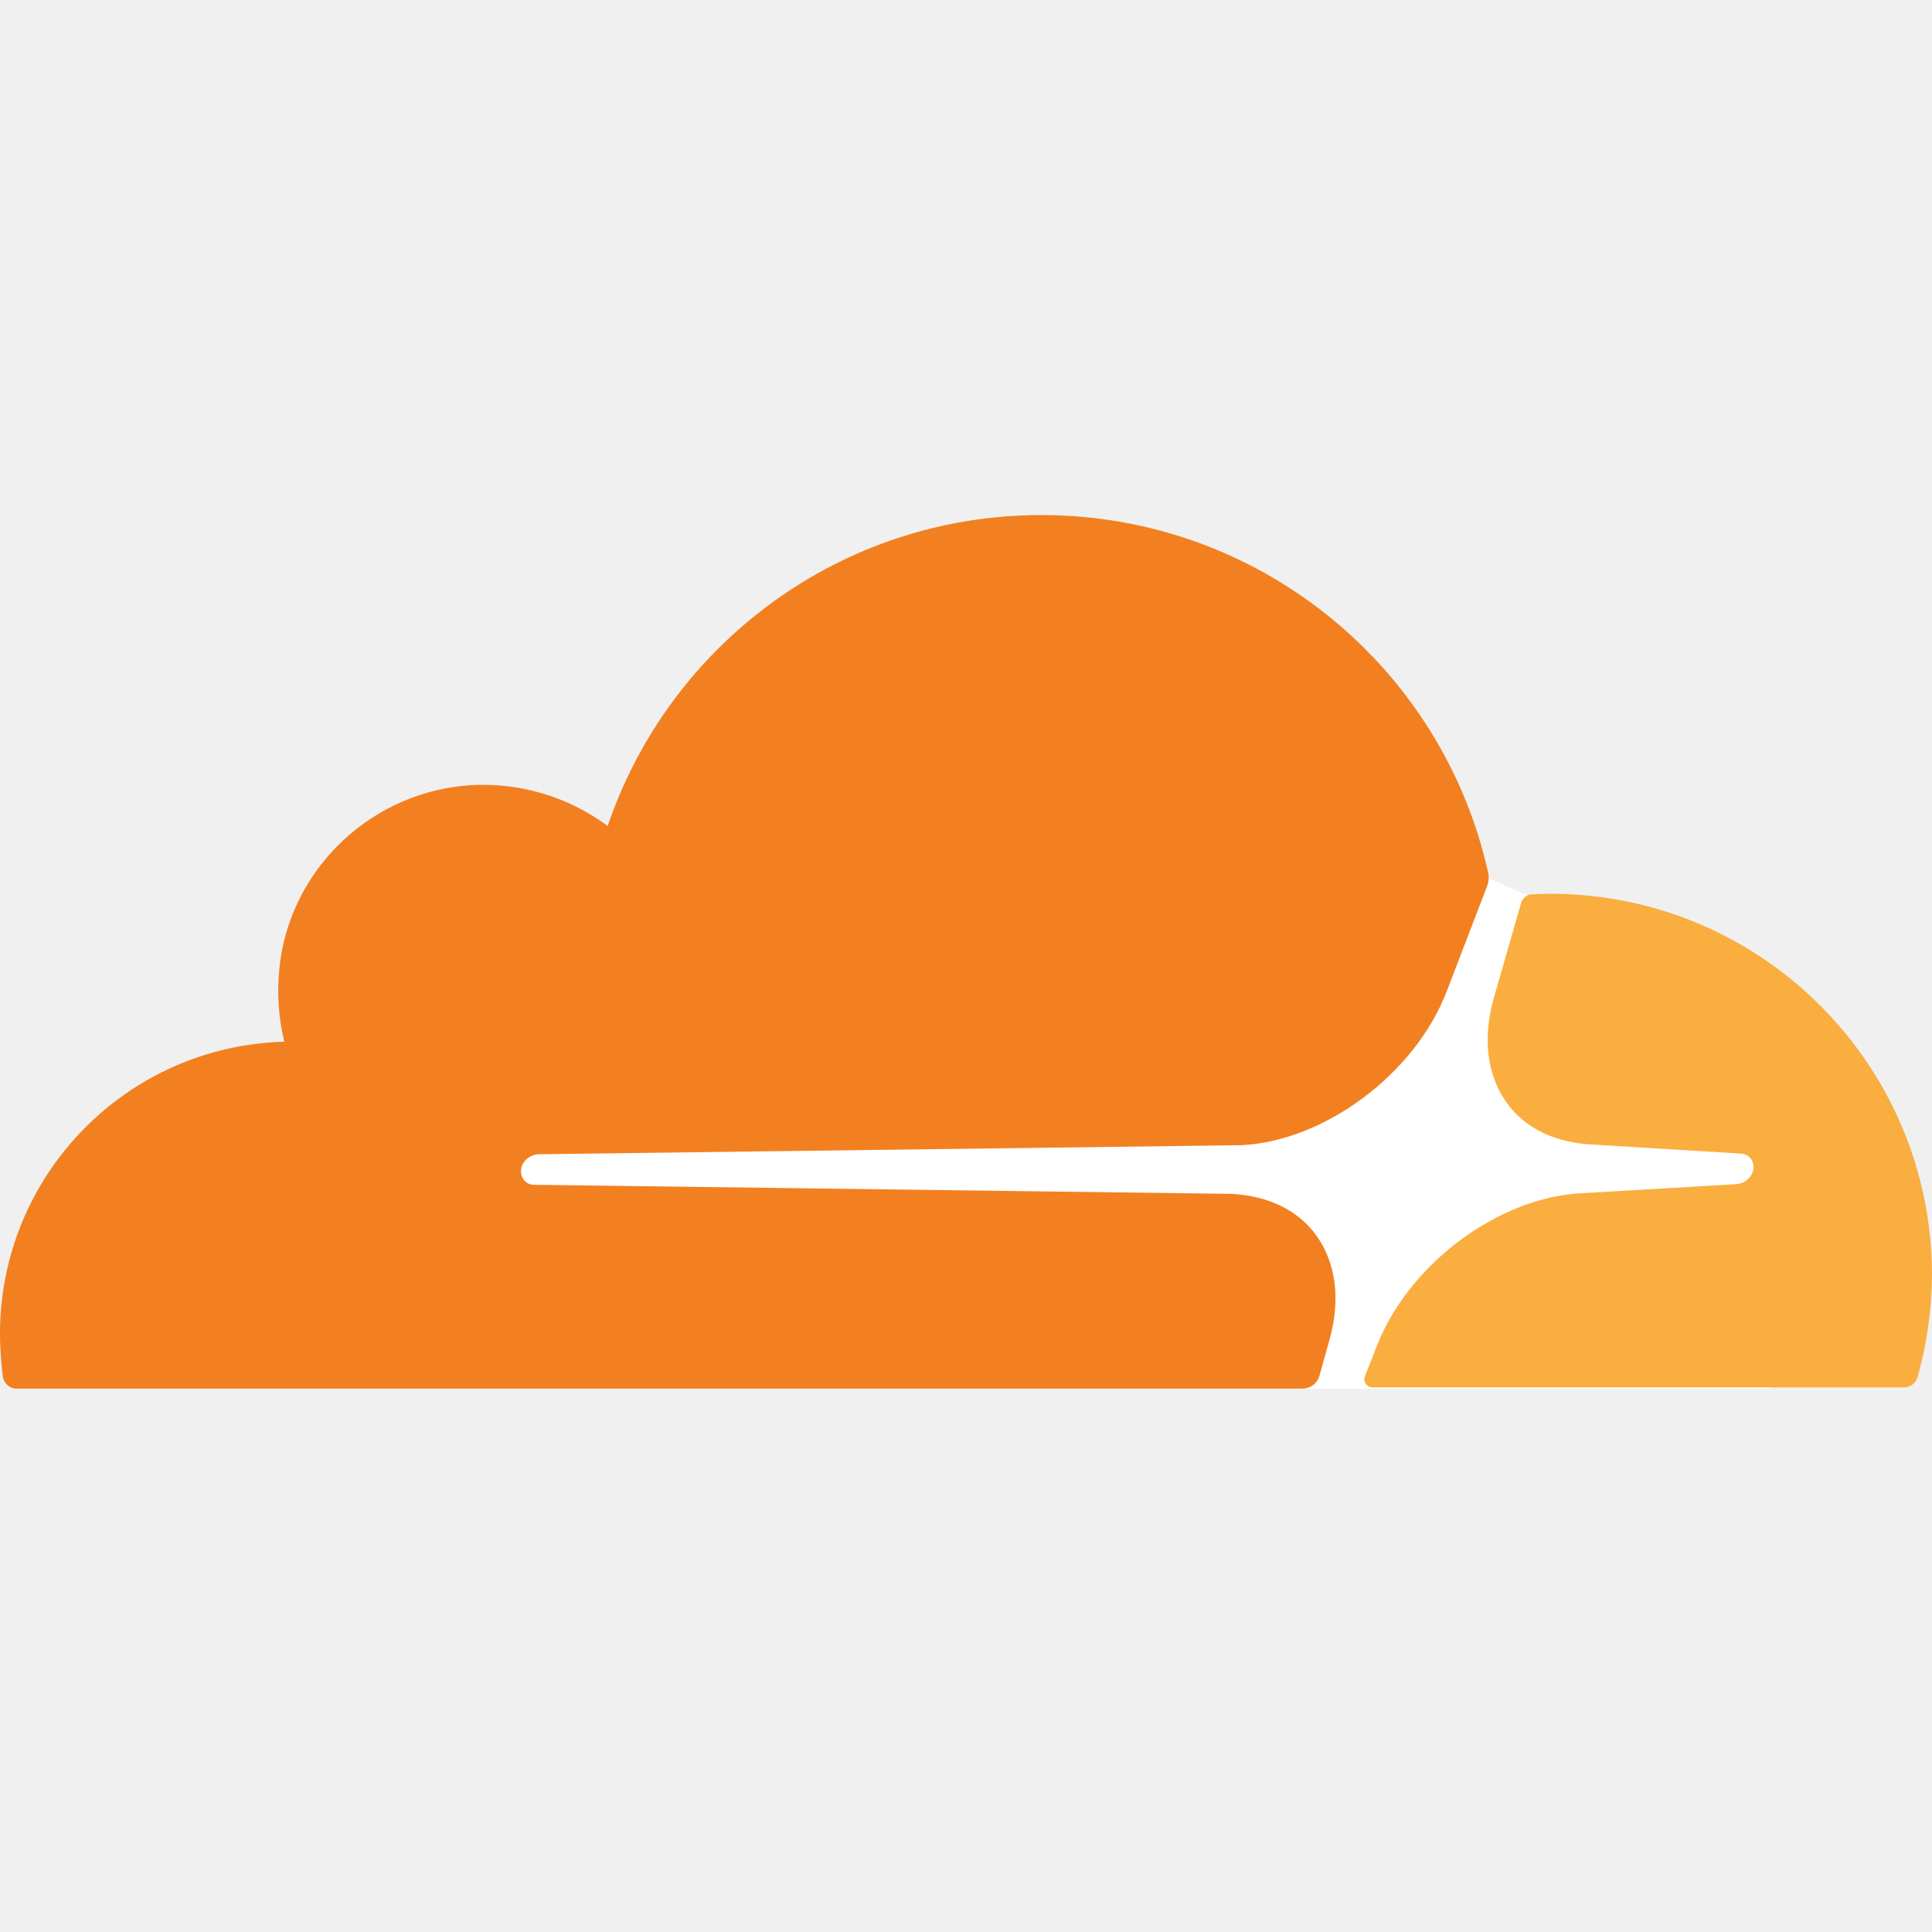
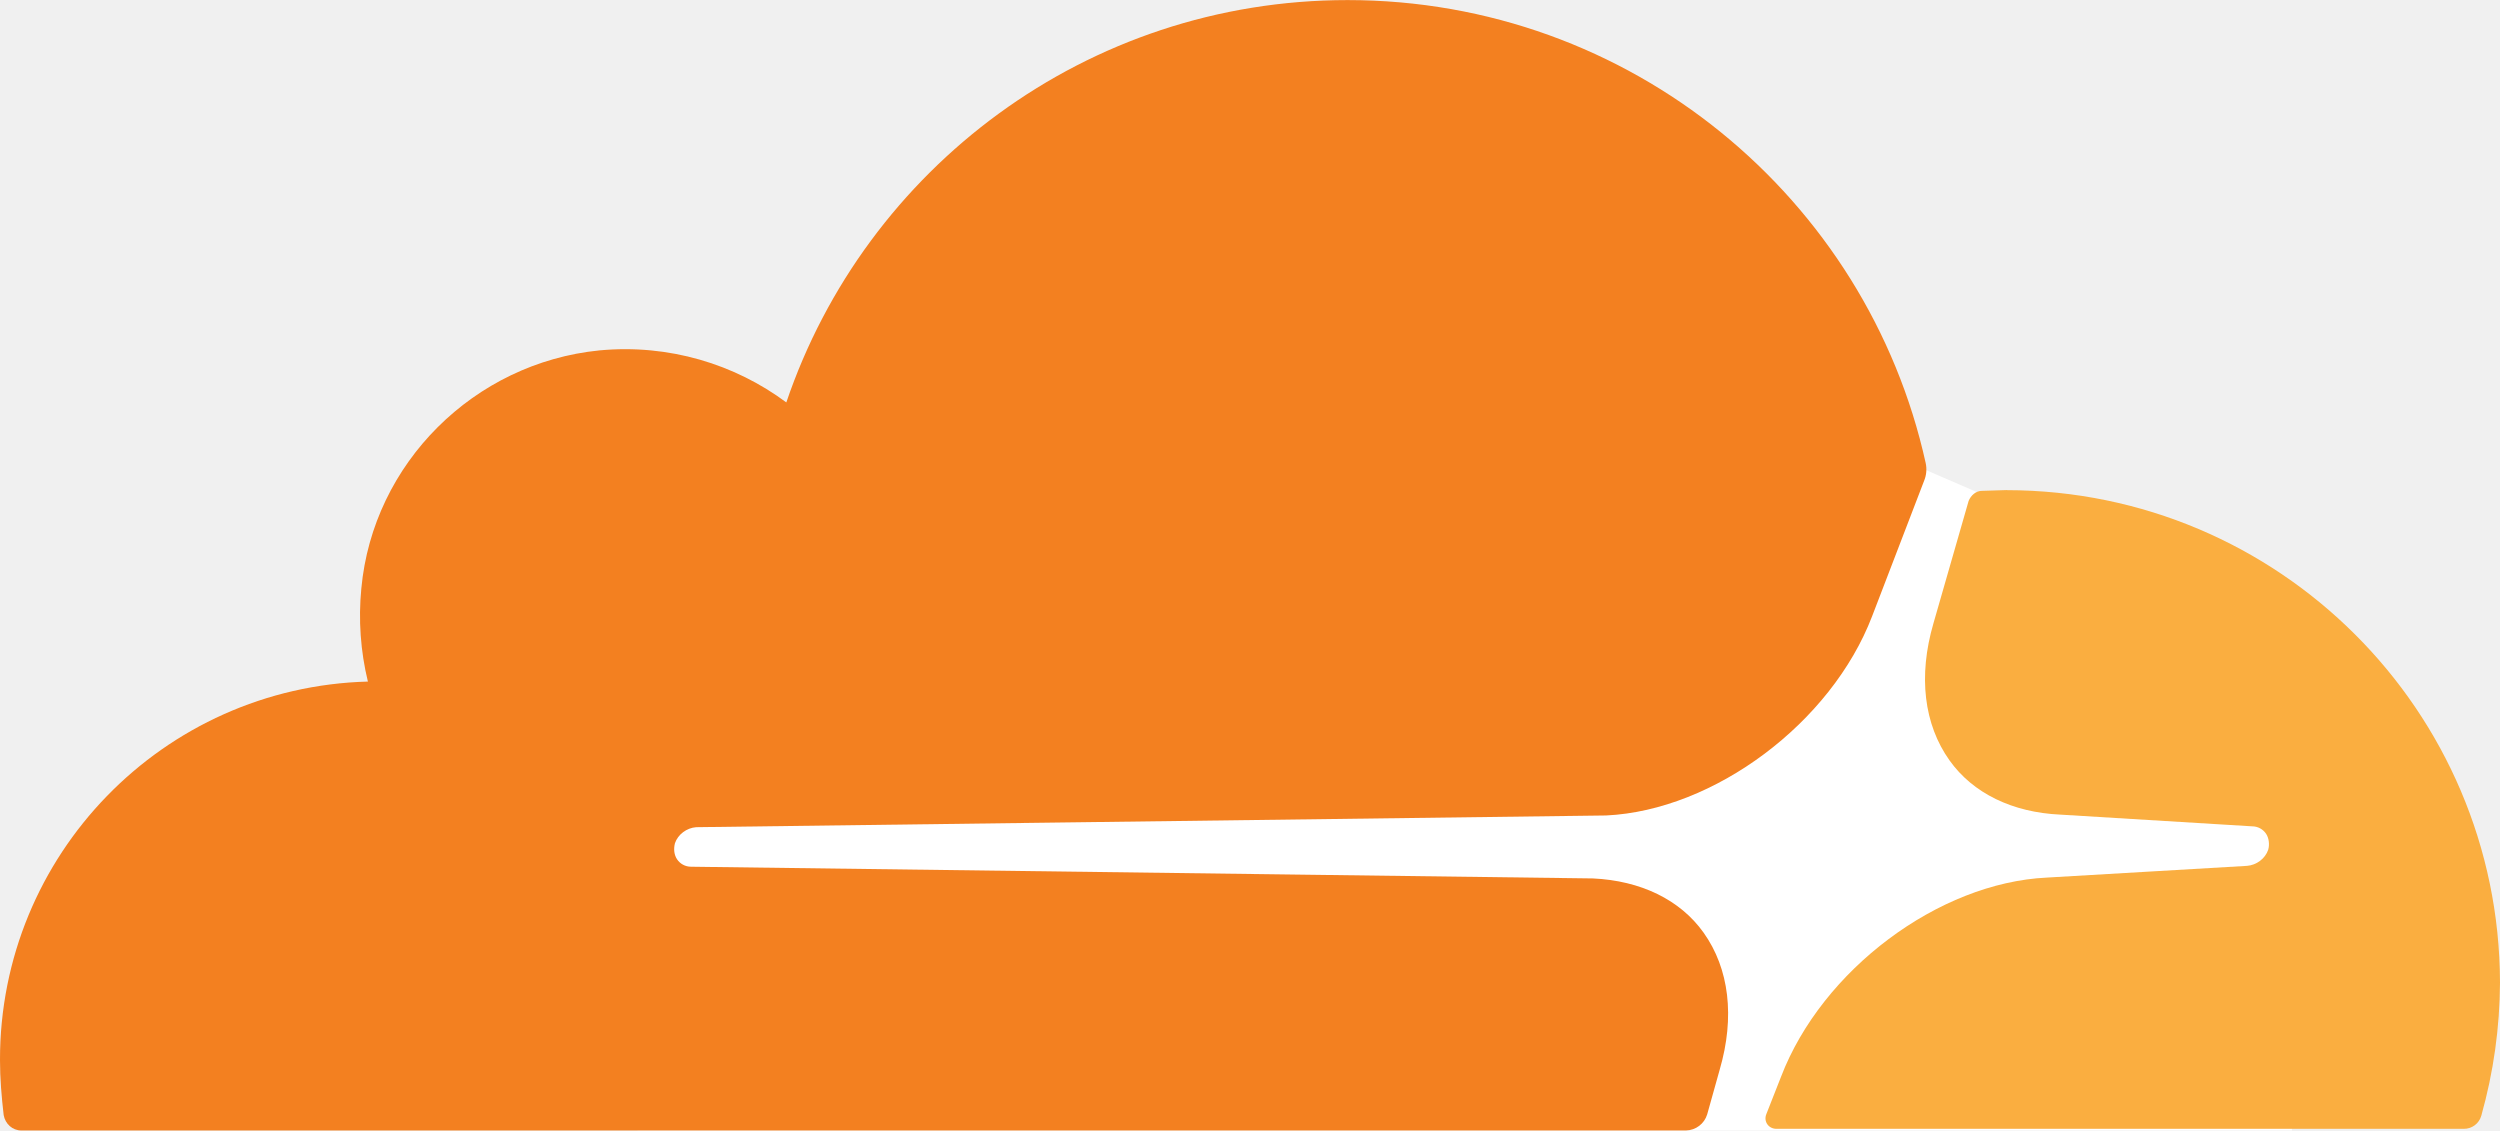
- <svg xmlns="http://www.w3.org/2000/svg" viewBox="0 0 32 32" width="64" height="64">
+ <svg xmlns="http://www.w3.org/2000/svg" viewBox="0 8.53 32 14.47">
  <path d="M8.16 23h21.177v-5.86l-4.023-2.307-.694-.3-16.46.113z" fill="#fff" />
  <path d="M22.012 22.222c.197-.675.122-1.294-.206-1.754-.3-.422-.807-.666-1.416-.694l-11.545-.15c-.075 0-.14-.038-.178-.094s-.047-.13-.028-.206c.038-.113.15-.197.272-.206l11.648-.15c1.38-.066 2.88-1.182 3.404-2.55l.666-1.735a.38.38 0 0 0 .02-.225c-.75-3.395-3.78-5.927-7.4-5.927-3.34 0-6.17 2.157-7.184 5.15-.657-.488-1.5-.75-2.392-.666-1.604.16-2.9 1.444-3.048 3.048a3.58 3.58 0 0 0 .084 1.191A4.84 4.84 0 0 0 0 22.1c0 .234.02.47.047.703.02.113.113.197.225.197H21.58a.29.29 0 0 0 .272-.206l.16-.572z" fill="#f38020" />
  <path d="M25.688 14.803l-.32.01c-.075 0-.14.056-.17.13l-.45 1.566c-.197.675-.122 1.294.206 1.754.3.422.807.666 1.416.694l2.457.15c.075 0 .14.038.178.094s.047.14.028.206c-.038.113-.15.197-.272.206l-2.56.15c-1.388.066-2.88 1.182-3.404 2.55l-.188.478c-.038.094.028.188.13.188h8.797a.23.23 0 0 0 .225-.169A6.41 6.41 0 0 0 32 21.106a6.32 6.32 0 0 0-6.312-6.302" fill="#faae40" />
</svg>
